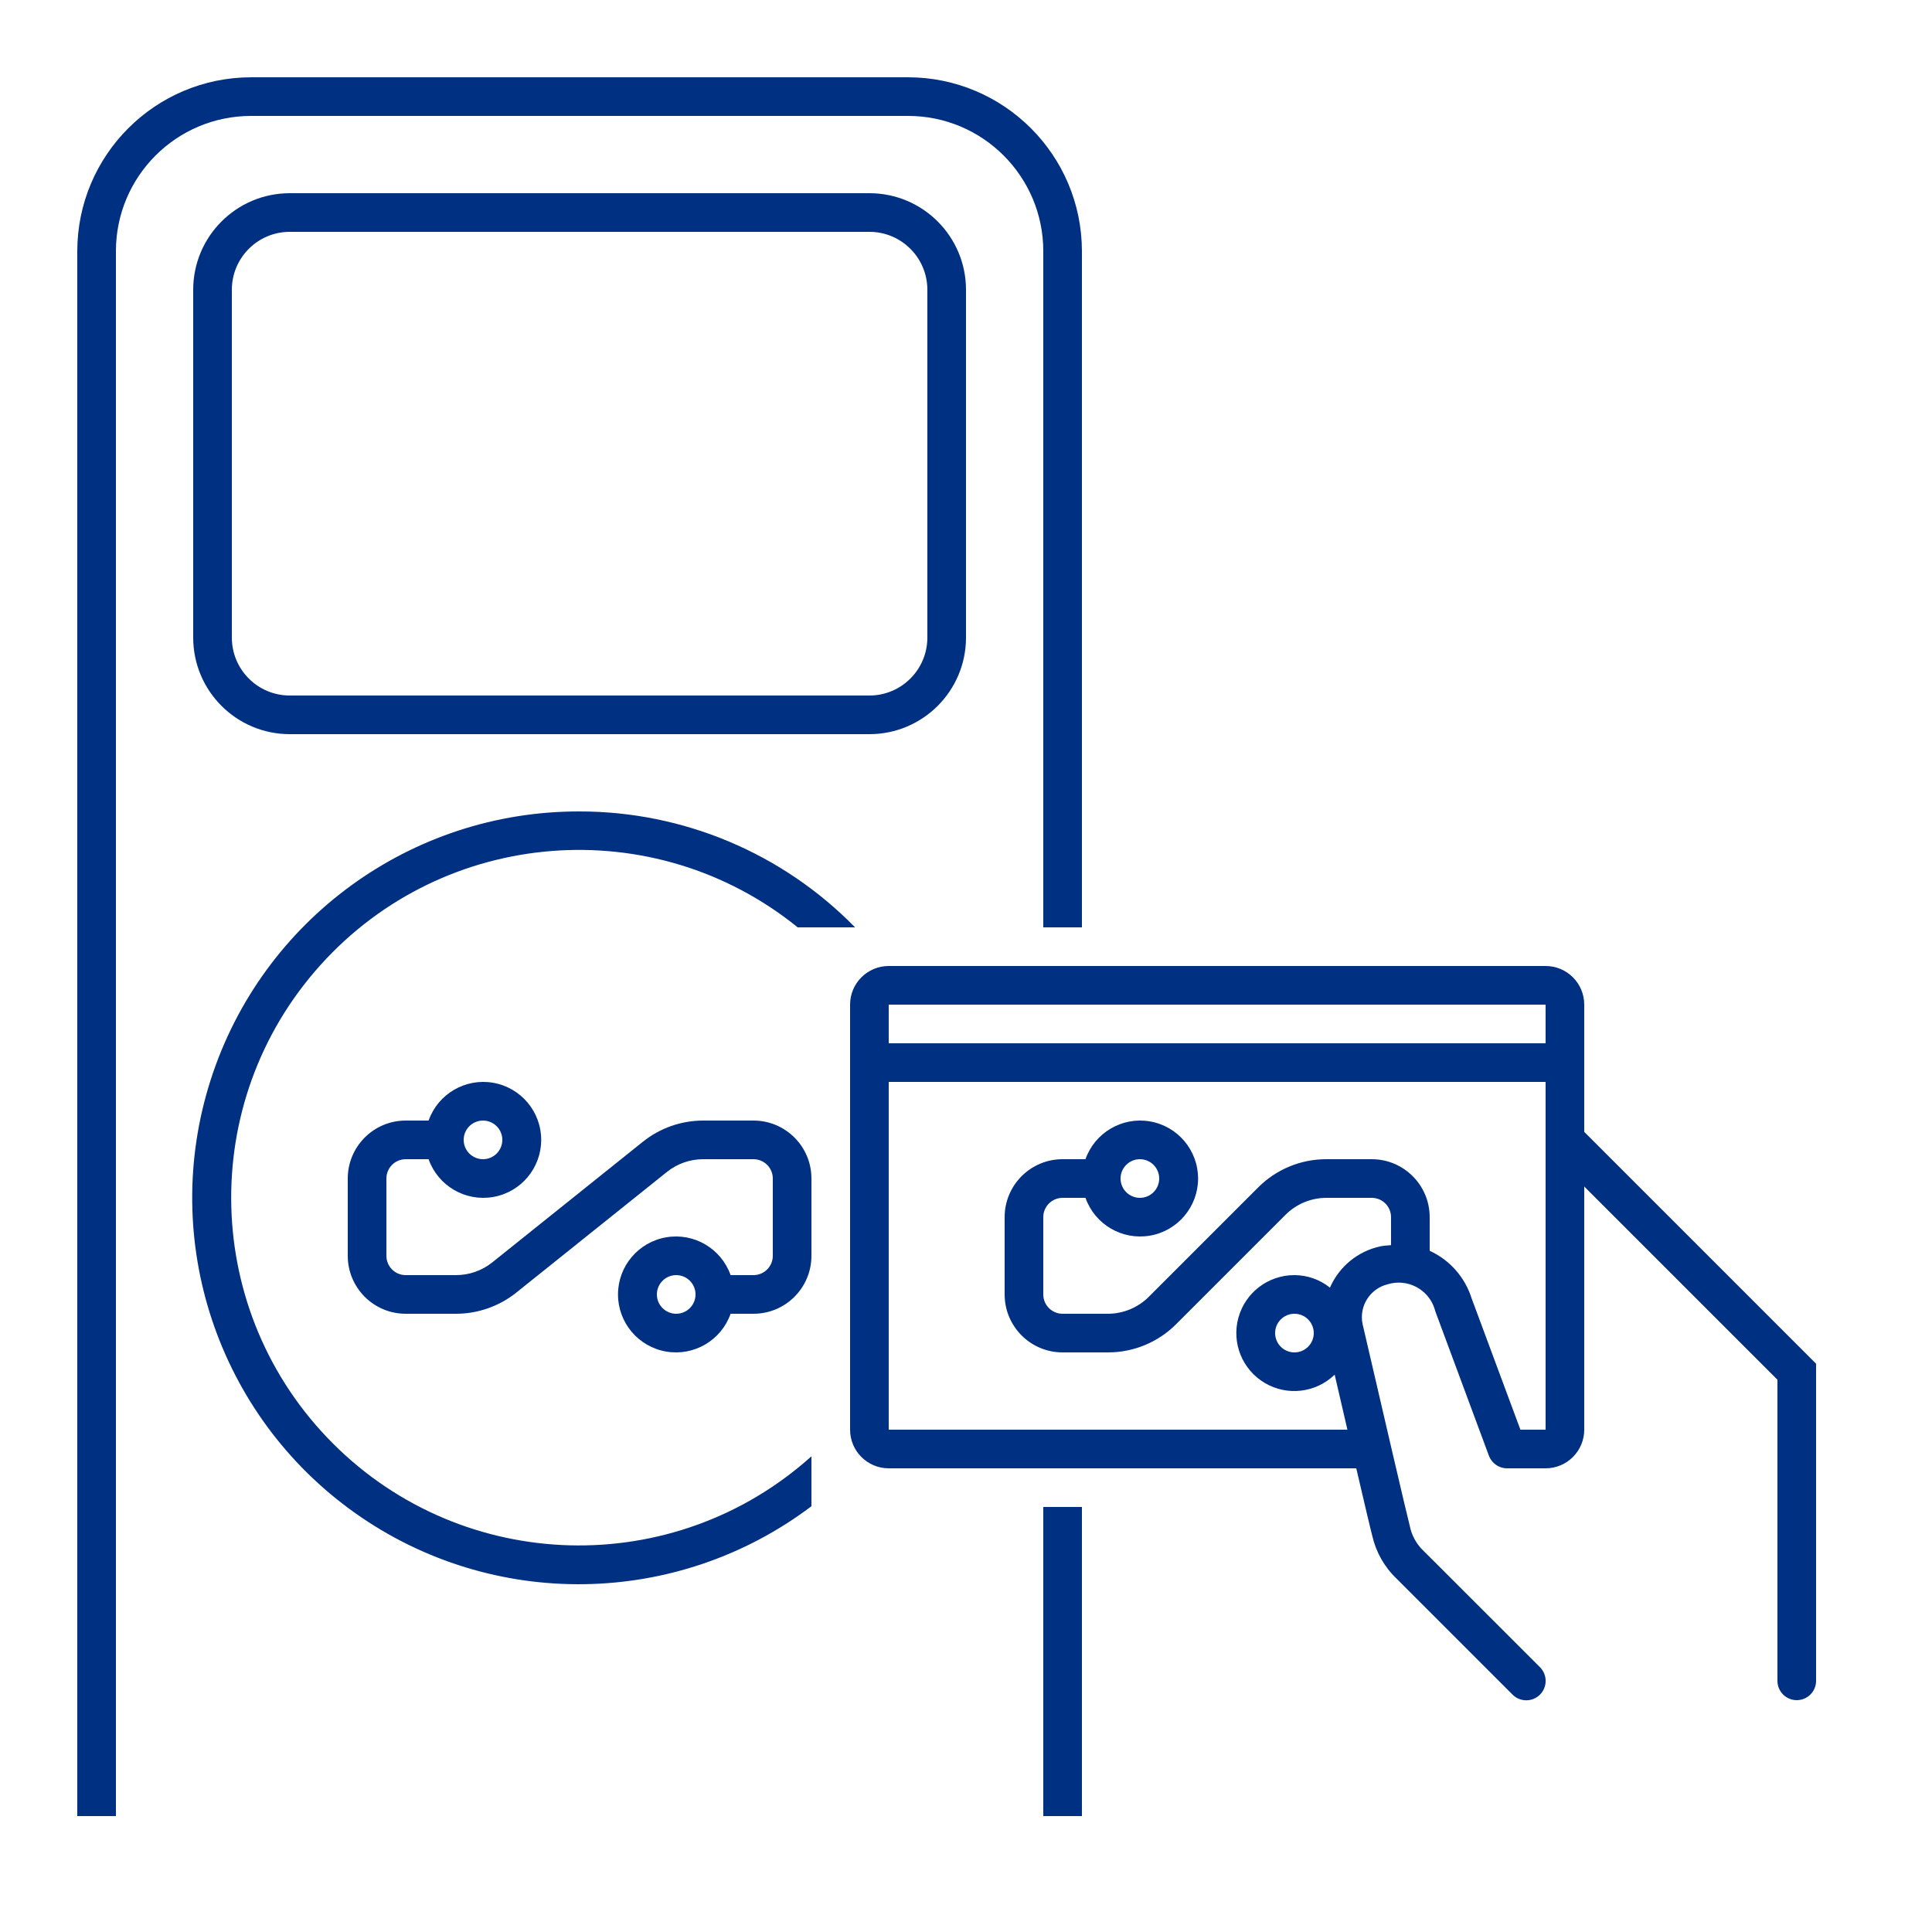
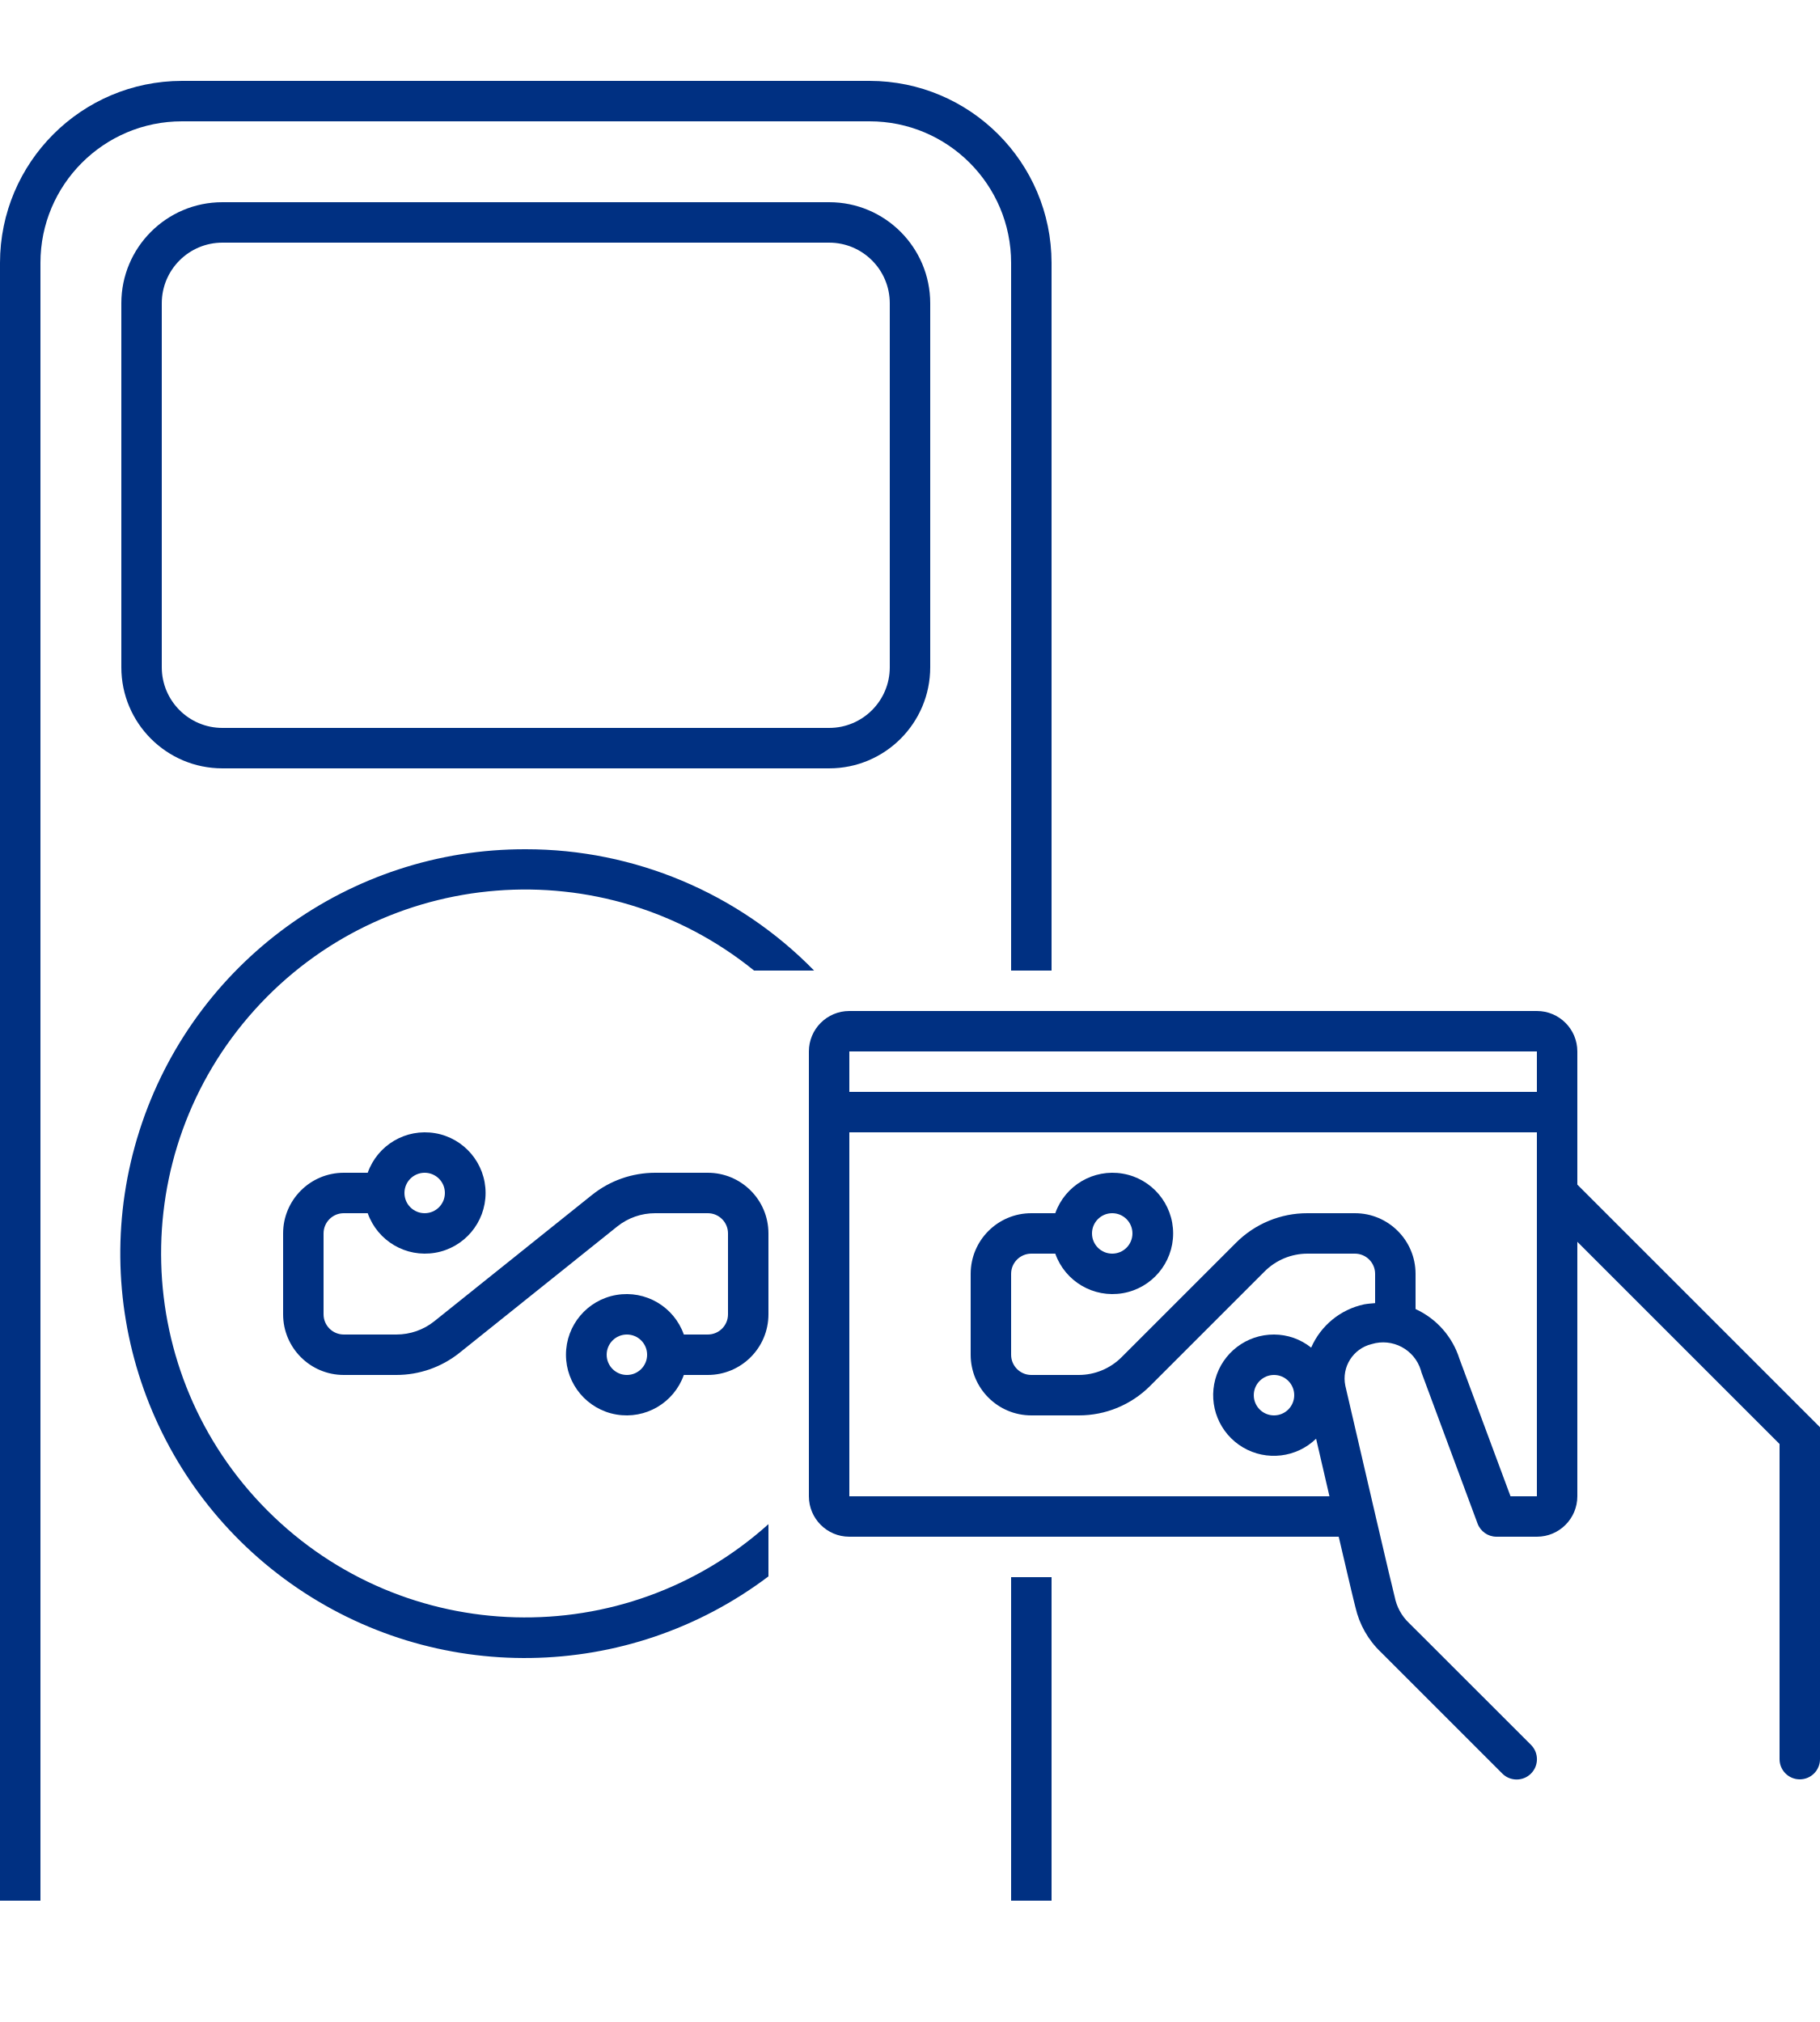
- <svg xmlns="http://www.w3.org/2000/svg" id="Layer_1" data-name="Layer 1" width="50" height="50" viewBox="0 0 50 50">
+ <svg xmlns="http://www.w3.org/2000/svg" id="Layer_1" data-name="Layer 1" width="45" height="50" viewBox="0 0 45 50">
  <defs>
    <style>
      .cls-1 {
        fill: #003082;
      }
    </style>
  </defs>
  <g>
-     <path class="cls-1" d="M41,29.293V26a1,1,0,0,0-1-1H23a1,1,0,0,0-1,1V37a1,1,0,0,0,1,1H35.1c.208.893.382,1.632.414,1.746a2.209,2.209,0,0,0,.631,1.111l3,3a.5.5,0,0,0,.709-.71c-3-3-3.007-3.006-3.015-3.012a1.22,1.22,0,0,1-.356-.653c-.058-.208-.765-3.253-1.22-5.218a.876.876,0,0,1,.65-1.027.975.975,0,0,1,1.218.646.544.544,0,0,1,.015.054l1.385,3.732A.5.5,0,0,0,39,38h1a1,1,0,0,0,1-1V30.707l5,5V43.5a.5.5,0,0,0,1,0V35.293ZM23,26H40v1H23ZM40,37h-.652l-1.263-3.4A2.022,2.022,0,0,0,37,32.37V31.5A1.5,1.5,0,0,0,35.5,30H34.328a2.486,2.486,0,0,0-1.768.732L29.732,33.56a1.5,1.5,0,0,1-1.06.44H27.5a.5.5,0,0,1-.5-.5v-2a.5.5,0,0,1,.5-.5h.592a1.5,1.5,0,1,0,0-1H27.5A1.5,1.5,0,0,0,26,31.5v2A1.5,1.5,0,0,0,27.5,35h1.172a2.486,2.486,0,0,0,1.768-.732l2.828-2.828a1.5,1.5,0,0,1,1.06-.44H35.5a.5.5,0,0,1,.5.5v.724c-.089.008-.177.013-.271.03a1.848,1.848,0,0,0-1.31,1.07A1.477,1.477,0,0,0,33.5,33a1.5,1.5,0,1,0,1.041,2.576c.1.424.213.92.33,1.424H23V28H40ZM29,30.5a.5.5,0,1,1,.5.5A.5.5,0,0,1,29,30.5Zm5,4a.5.5,0,1,1-.5-.5A.5.5,0,0,1,34,34.5Z" />
-     <path class="cls-1" d="M22.5,19A2.5,2.5,0,0,0,25,16.5v-9A2.5,2.5,0,0,0,22.5,5H7.5A2.5,2.5,0,0,0,5,7.5v9A2.5,2.5,0,0,0,7.5,19ZM6,16.5v-9A1.5,1.5,0,0,1,7.5,6h15A1.5,1.5,0,0,1,24,7.5v9A1.5,1.5,0,0,1,22.5,18H7.5A1.5,1.5,0,0,1,6,16.5Z" />
-     <path class="cls-1" d="M19.5,33h-.592a1.5,1.5,0,1,0,0,1H19.5A1.5,1.5,0,0,0,21,32.5v-2A1.5,1.5,0,0,0,19.5,29H18.2a2.5,2.5,0,0,0-1.562.548l-3.9,3.124A1.5,1.5,0,0,1,11.8,33H10.5a.5.5,0,0,1-.5-.5v-2a.5.5,0,0,1,.5-.5h.592a1.5,1.5,0,1,0,0-1H10.5A1.5,1.5,0,0,0,9,30.5v2A1.5,1.5,0,0,0,10.5,34h1.3a2.5,2.5,0,0,0,1.562-.548l3.9-3.124A1.5,1.5,0,0,1,18.2,30h1.3a.5.5,0,0,1,.5.5v2A.5.5,0,0,1,19.5,33Zm-2,1a.5.5,0,1,1,.5-.5A.5.5,0,0,1,17.5,34Zm-5-5a.5.5,0,1,1-.5.5A.5.5,0,0,1,12.5,29Z" />
-     <rect class="cls-1" x="27" y="39" width="1" height="8" />
-     <path class="cls-1" d="M6.5,3h17A3.5,3.5,0,0,1,27,6.5V24h1V6.5A4.505,4.505,0,0,0,23.5,2H6.5A4.505,4.505,0,0,0,2,6.5V47H3V6.5A3.5,3.5,0,0,1,6.5,3Z" />
-     <path class="cls-1" d="M15,21a10,10,0,1,0,6,17.981V37.689A9,9,0,1,1,20.645,24h1.484A9.965,9.965,0,0,0,15,21Z" />
+     <path class="cls-1" d="M39,29.293V26a1,1,0,0,0-1-1H21a1,1,0,0,0-1,1V37a1,1,0,0,0,1,1H33.1c.208.893.382,1.632.414,1.746a2.209,2.209,0,0,0,.631,1.111l3,3a.5.5,0,0,0,.709-.71c-3-3-3.007-3.006-3.015-3.012a1.22,1.22,0,0,1-.356-.653c-.058-.208-.765-3.253-1.22-5.218a.876.876,0,0,1,.65-1.027.975.975,0,0,1,1.218.646.544.544,0,0,1,.015.054l1.385,3.732A.5.5,0,0,0,37,38h1a1,1,0,0,0,1-1V30.707l5,5V43.5a.5.5,0,0,0,1,0V35.293ZM21,26H38v1H21ZM38,37h-.652l-1.263-3.4A2.022,2.022,0,0,0,35,32.37V31.5A1.5,1.5,0,0,0,33.5,30H32.328a2.486,2.486,0,0,0-1.768.732L27.732,33.56a1.5,1.5,0,0,1-1.06.44H25.5a.5.5,0,0,1-.5-.5v-2a.5.5,0,0,1,.5-.5h.592a1.5,1.5,0,1,0,0-1H25.5A1.5,1.5,0,0,0,24,31.5v2A1.5,1.5,0,0,0,25.5,35h1.172a2.486,2.486,0,0,0,1.768-.732l2.828-2.828a1.5,1.5,0,0,1,1.06-.44H33.5a.5.5,0,0,1,.5.5v.724c-.089.008-.177.013-.271.03a1.848,1.848,0,0,0-1.31,1.07A1.477,1.477,0,0,0,31.5,33a1.5,1.5,0,1,0,1.041,2.576c.1.424.213.92.33,1.424H21V28H38ZM27,30.5a.5.5,0,1,1,.5.5A.5.5,0,0,1,27,30.5Zm5,4a.5.5,0,1,1-.5-.5A.5.5,0,0,1,32,34.5Z" />
+     <path class="cls-1" d="M20.5,19A2.5,2.5,0,0,0,23,16.5v-9A2.5,2.5,0,0,0,20.5,5H5.5A2.5,2.5,0,0,0,3,7.5v9A2.5,2.5,0,0,0,5.5,19ZM4,16.5v-9A1.5,1.5,0,0,1,5.5,6h15A1.5,1.5,0,0,1,22,7.5v9A1.5,1.5,0,0,1,20.5,18H5.5A1.5,1.5,0,0,1,4,16.5Z" />
+     <path class="cls-1" d="M17.5,33h-.592a1.5,1.5,0,1,0,0,1H17.5A1.5,1.5,0,0,0,19,32.5v-2A1.5,1.5,0,0,0,17.5,29H16.2a2.5,2.5,0,0,0-1.562.548l-3.9,3.124A1.5,1.5,0,0,1,9.8,33H8.5a.5.5,0,0,1-.5-.5v-2a.5.5,0,0,1,.5-.5h.592a1.5,1.5,0,1,0,0-1H8.5A1.5,1.5,0,0,0,7,30.5v2A1.5,1.5,0,0,0,8.5,34H9.8a2.5,2.5,0,0,0,1.562-.548l3.9-3.124A1.5,1.5,0,0,1,16.2,30h1.3a.5.5,0,0,1,.5.5v2A.5.5,0,0,1,17.5,33Zm-2,1a.5.5,0,1,1,.5-.5A.5.5,0,0,1,15.5,34Zm-5-5a.5.5,0,1,1-.5.5A.5.5,0,0,1,10.5,29Z" />
+     <rect class="cls-1" x="25" y="39" width="1" height="8" />
+     <path class="cls-1" d="M4.5,3h17A3.5,3.5,0,0,1,25,6.5V24h1V6.5A4.505,4.505,0,0,0,21.5,2H4.5A4.505,4.505,0,0,0,0,6.5V47H1V6.5A3.5,3.5,0,0,1,4.5,3Z" />
+     <path class="cls-1" d="M13,21a10,10,0,1,0,6,17.981V37.689A9,9,0,1,1,18.645,24h1.484A9.965,9.965,0,0,0,13,21Z" />
  </g>
</svg>
